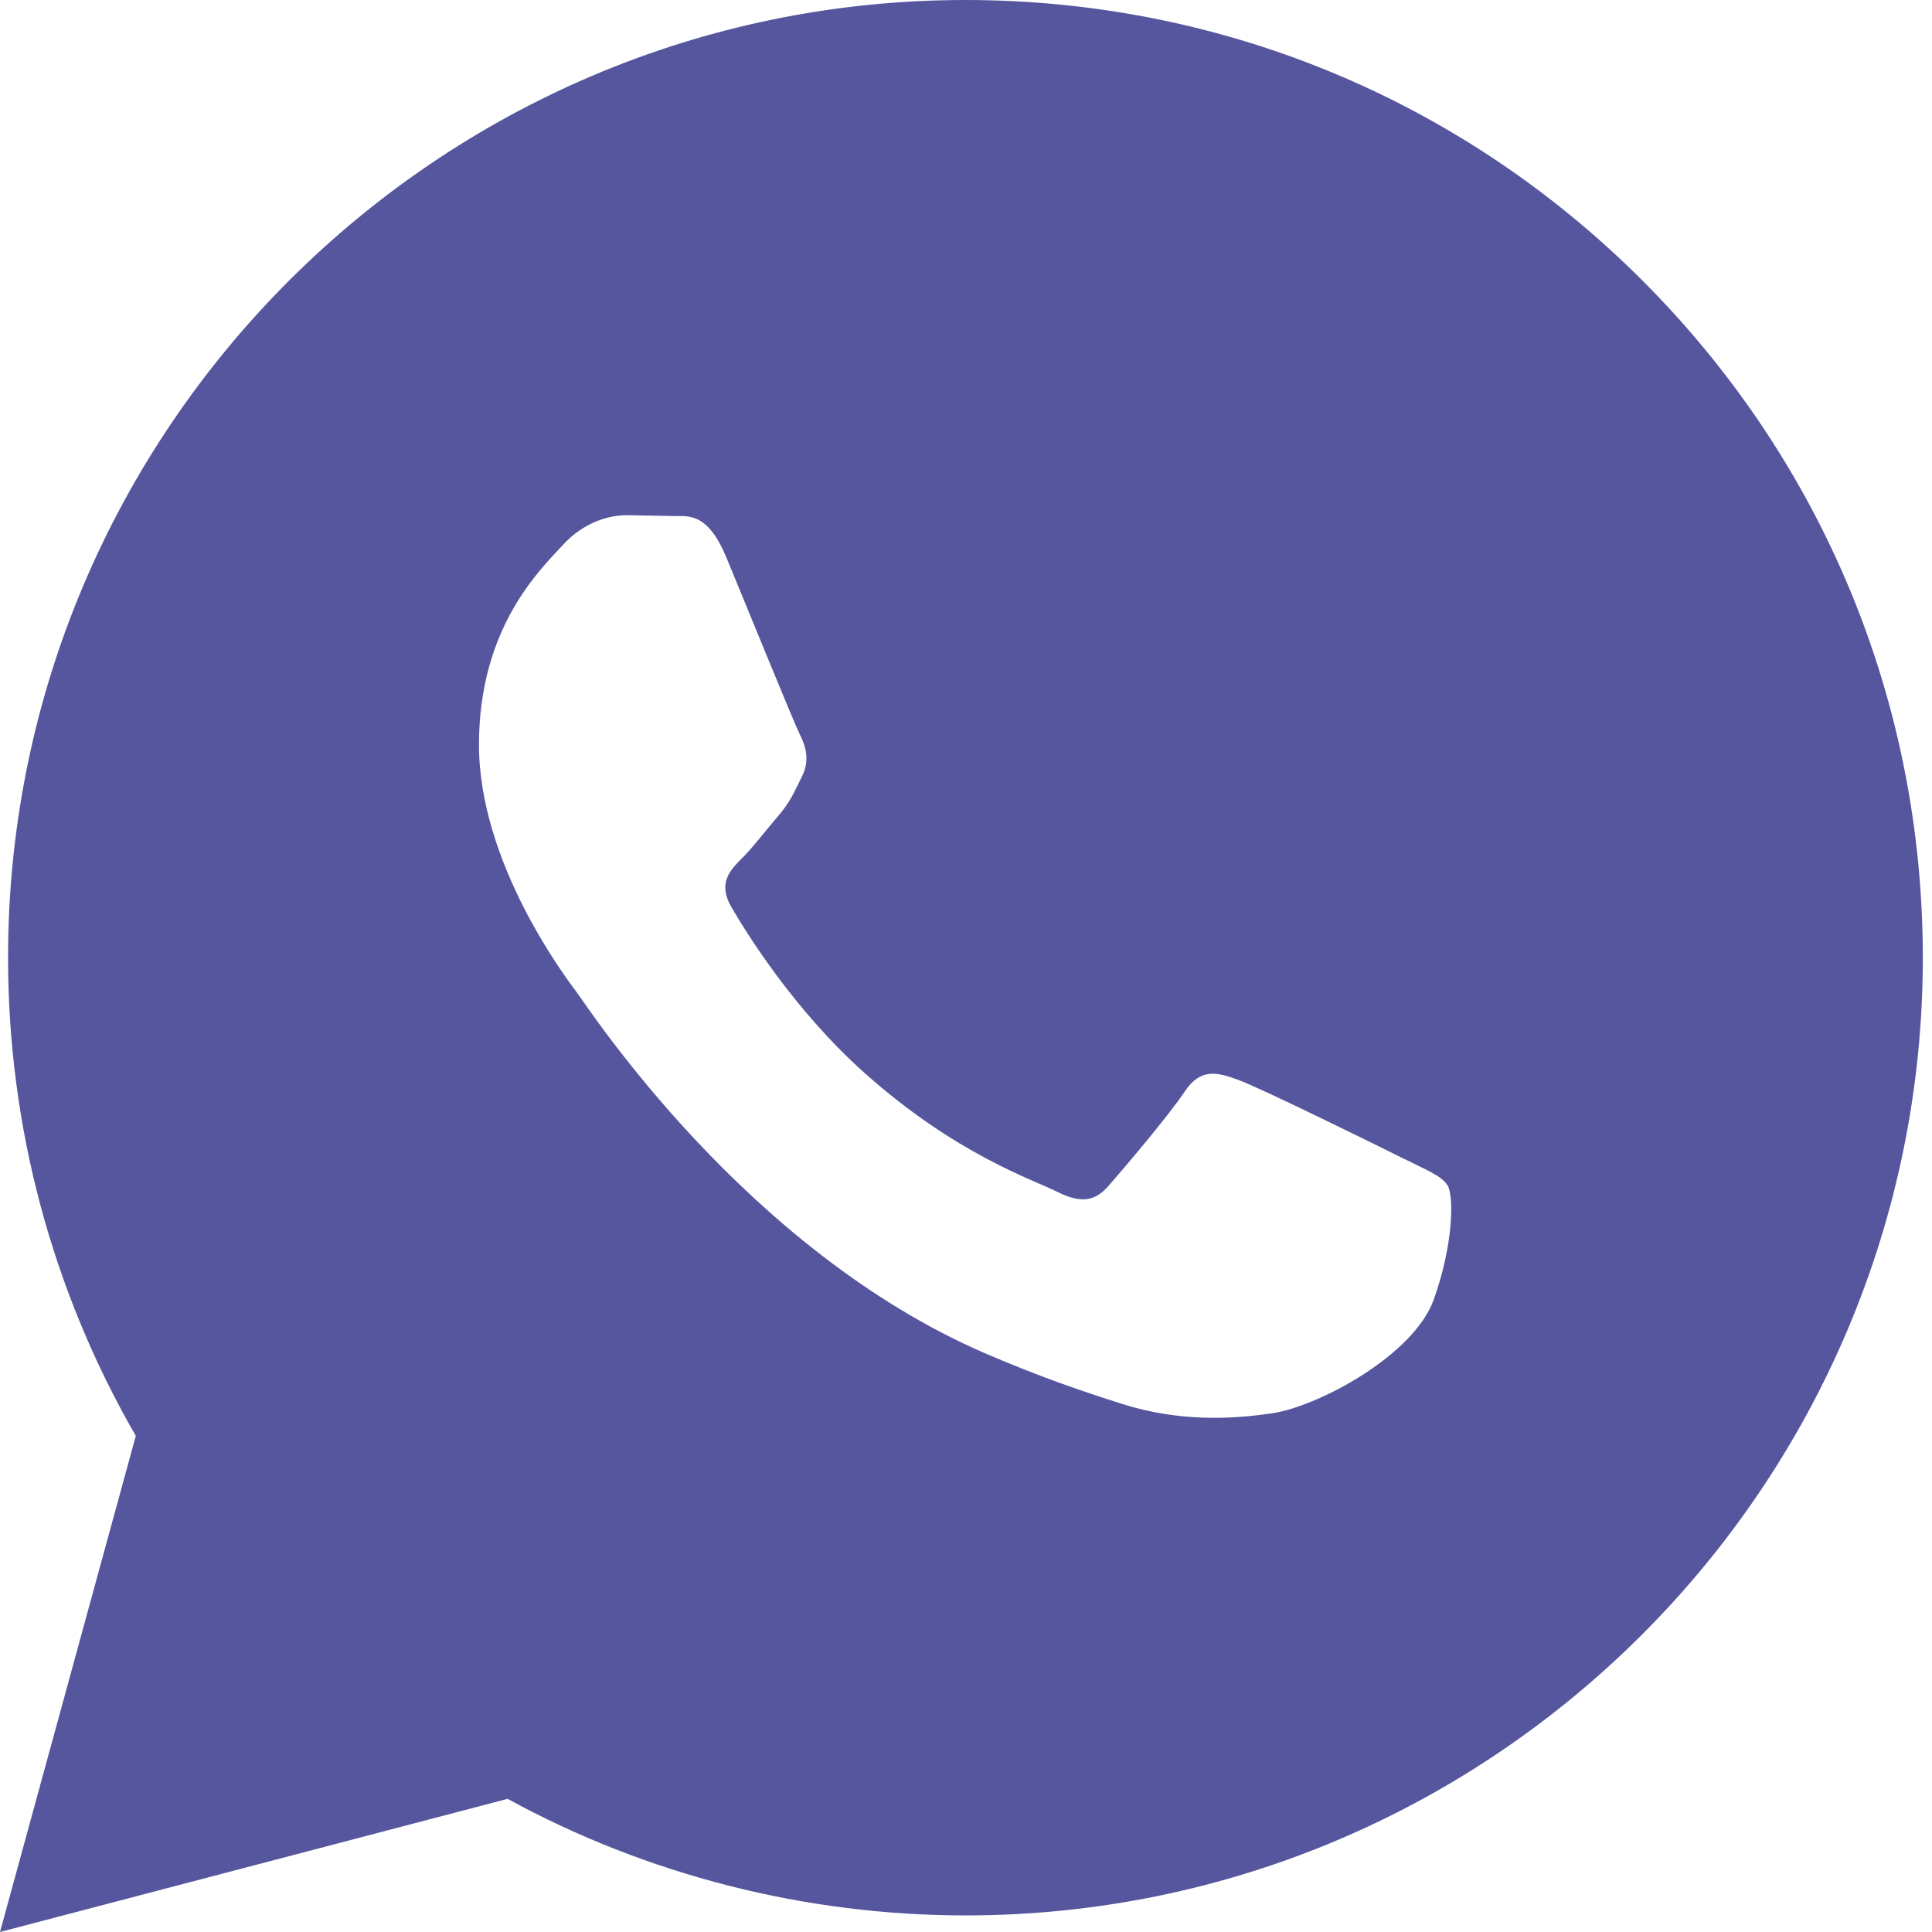
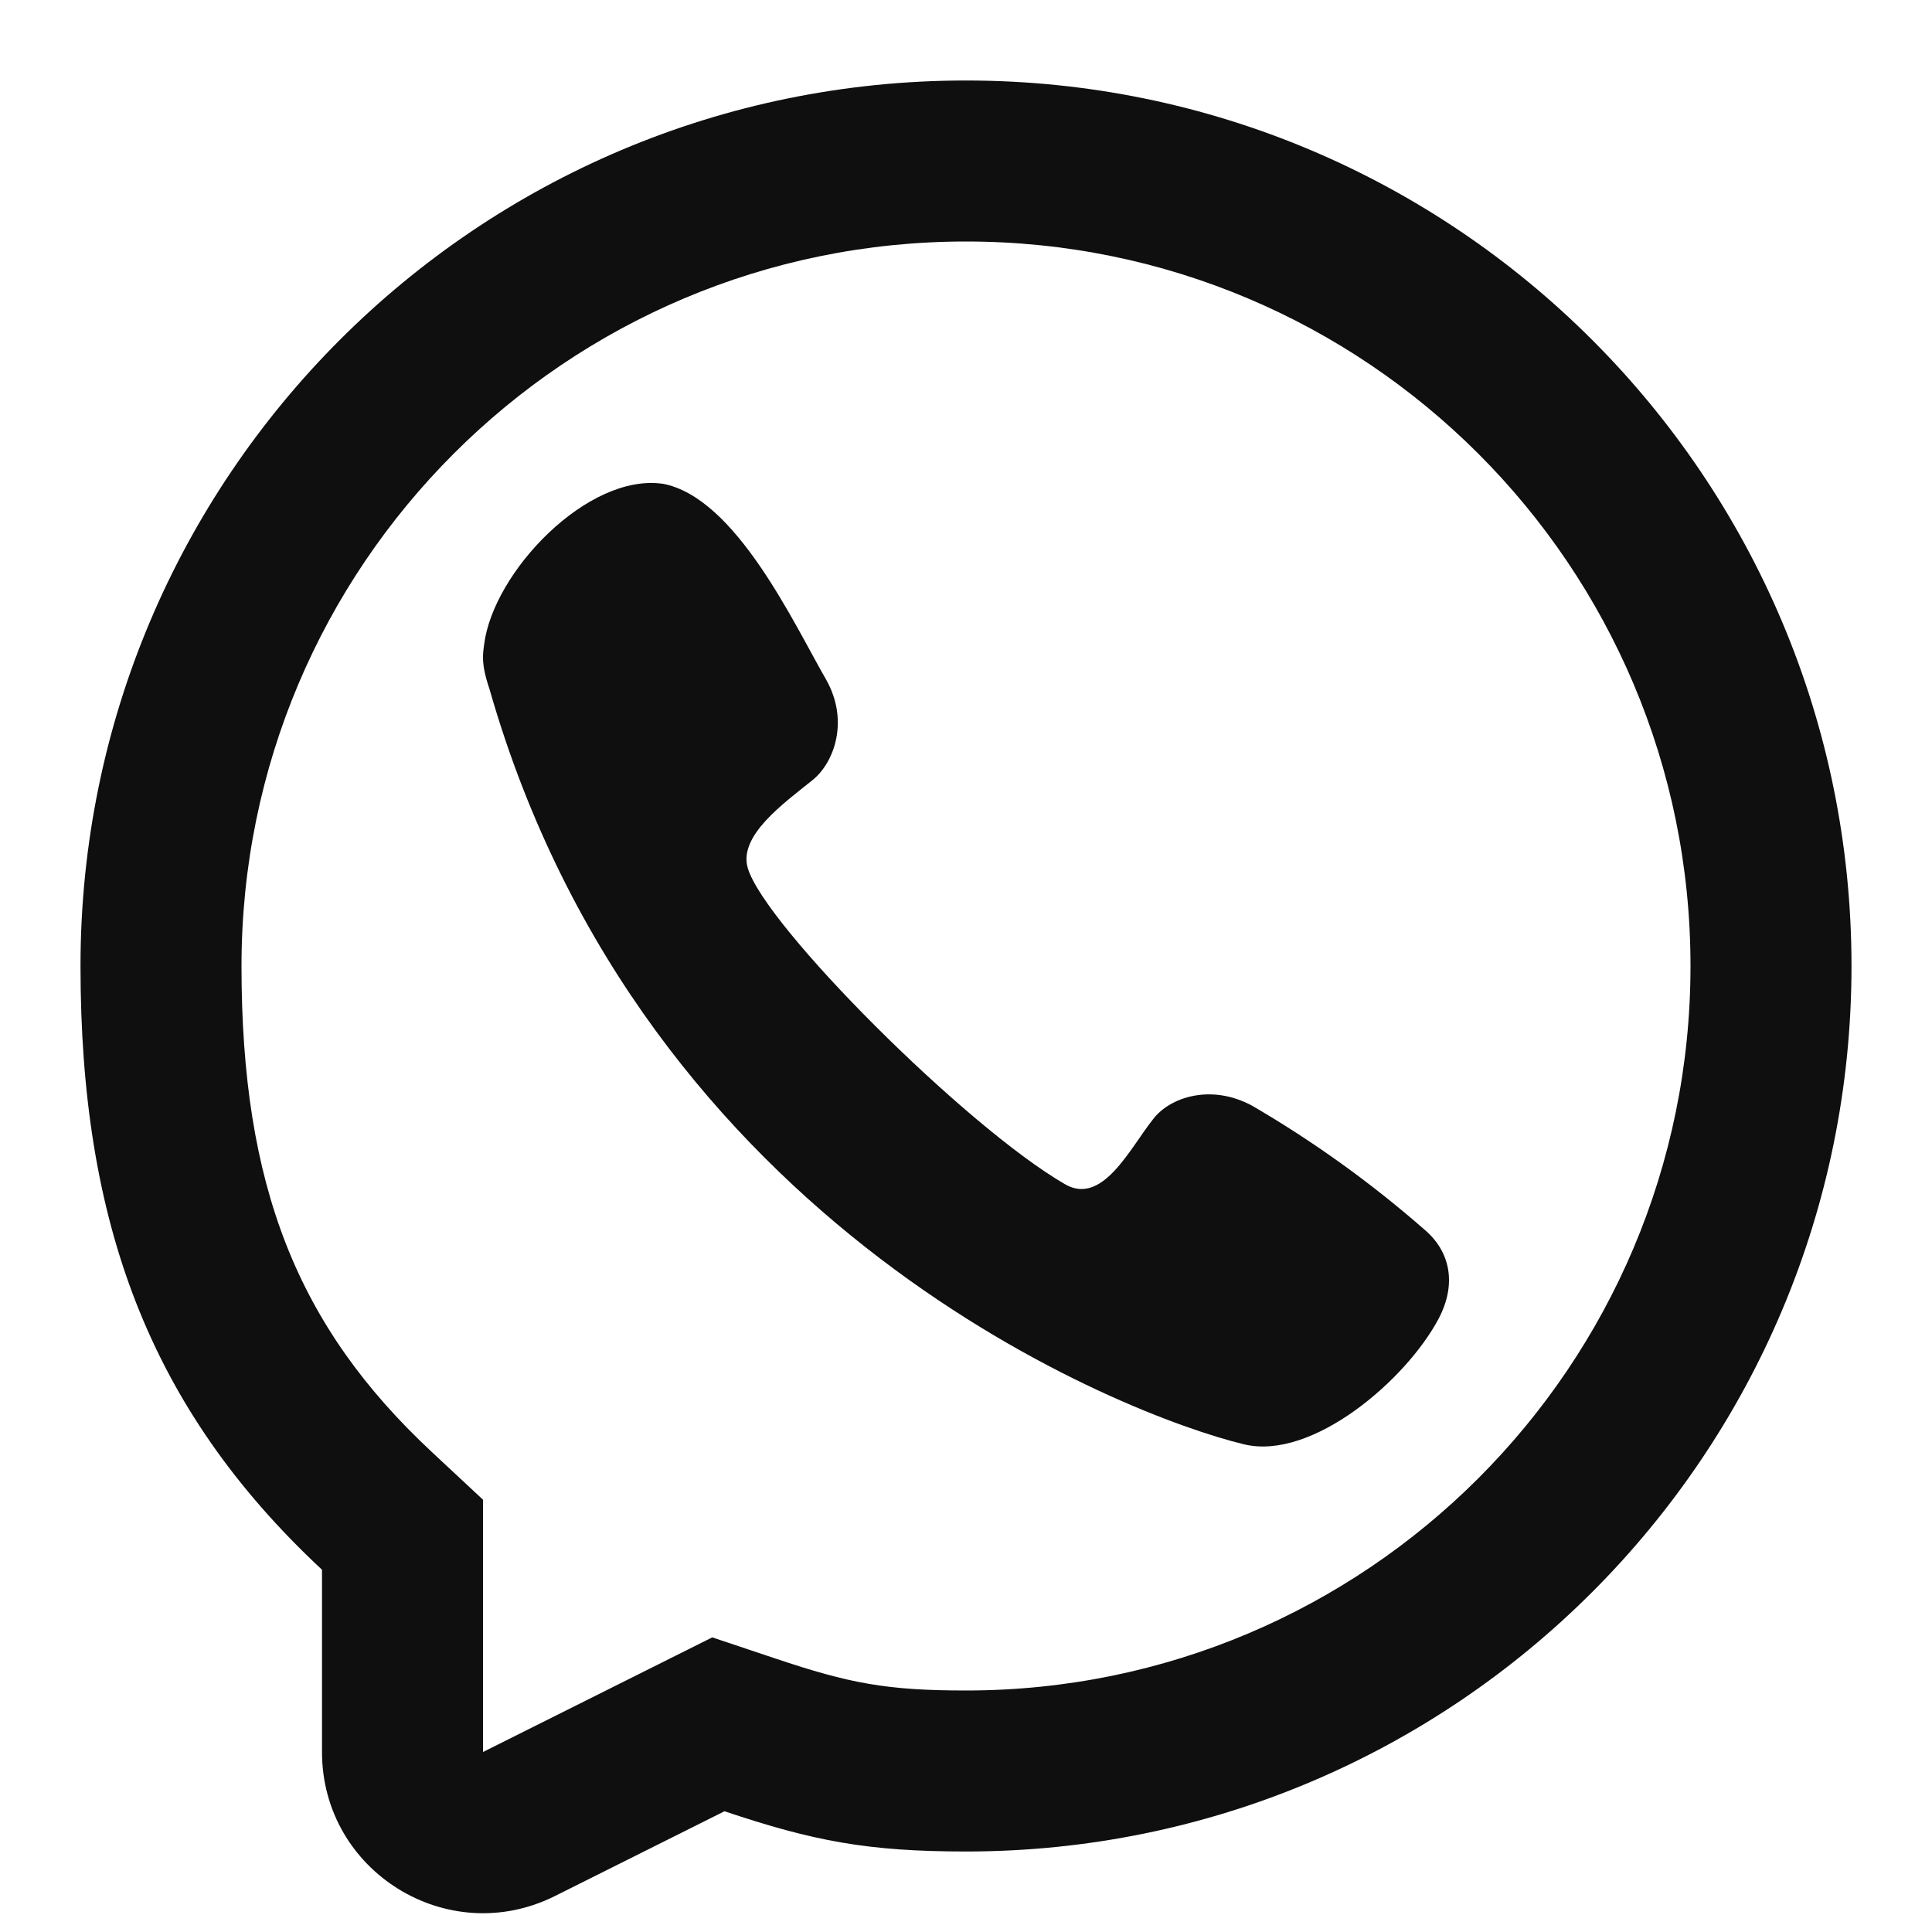
- <svg xmlns="http://www.w3.org/2000/svg" width="24" height="24" viewBox="0 0 24 24" fill="none">
-   <path d="M0 24L1.687 17.837C0.646 16.033 0.099 13.988 0.1 11.891C0.103 5.335 5.438 0 11.993 0C15.174 0.001 18.16 1.24 20.406 3.488C22.651 5.736 23.887 8.724 23.886 11.902C23.883 18.459 18.548 23.794 11.993 23.794C10.003 23.793 8.042 23.294 6.305 22.346L0 24ZM17.984 14.729C17.91 14.605 17.712 14.531 17.414 14.382C17.117 14.233 15.656 13.514 15.383 13.415C15.111 13.316 14.913 13.266 14.714 13.564C14.516 13.861 13.946 14.531 13.773 14.729C13.6 14.927 13.426 14.952 13.129 14.803C12.832 14.654 11.874 14.341 10.739 13.328C9.856 12.54 9.259 11.567 9.086 11.269C8.913 10.972 9.068 10.811 9.216 10.663C9.35 10.53 9.513 10.316 9.662 10.142C9.813 9.97 9.862 9.846 9.962 9.647C10.061 9.449 10.012 9.275 9.937 9.126C9.862 8.978 9.268 7.515 9.021 6.92C8.779 6.341 8.534 6.419 8.352 6.41L7.782 6.4C7.584 6.4 7.262 6.474 6.99 6.772C6.718 7.07 5.95 7.788 5.95 9.251C5.95 10.714 7.015 12.127 7.163 12.325C7.312 12.523 9.258 15.525 12.239 16.812C12.948 17.118 13.502 17.301 13.933 17.438C14.645 17.664 15.293 17.632 15.805 17.556C16.376 17.471 17.563 16.837 17.811 16.143C18.059 15.448 18.059 14.853 17.984 14.729Z" fill="#55569E" />
+ <svg xmlns="http://www.w3.org/2000/svg" width="800px" height="800px" viewBox="0 0 24 24" fill="none">
+   <path d="M6.014 8.006C6.128 7.102 7.303 5.874 8.235 6.01L8.233 6.009C9.141 6.181 9.859 7.743 10.264 8.445C10.55 8.954 10.364 9.47 10.097 9.688C9.736 9.979 9.171 10.38 9.289 10.783C9.5 11.5 12 14 13.23 14.711C13.695 14.98 14.033 14.27 14.321 13.907C14.53 13.627 15.047 13.46 15.555 13.736C16.314 14.178 17.029 14.692 17.69 15.27C18.02 15.546 18.098 15.954 17.869 16.385C17.466 17.144 16.3 18.146 15.454 17.942C13.976 17.587 8 15.27 6.08 8.558C5.972 8.24 6 8.12 6.014 8.006Z" fill="#0F0F0F" />
+   <path fill-rule="evenodd" clip-rule="evenodd" d="M12 23C10.776 23 10.099 22.869 9 22.5L6.894 23.553C5.565 24.218 4 23.251 4 21.764V19.5C1.847 17.492 1 15.177 1 12C1 5.925 5.925 1 12 1C18.075 1 23 5.925 23 12C23 18.075 18.075 23 12 23ZM6 18.63L5.364 18.037C3.691 16.477 3 14.733 3 12C3 7.029 7.029 3 12 3C16.971 3 21 7.029 21 12C21 16.971 16.971 21 12 21C11.014 21 10.552 20.911 9.636 20.604L8.848 20.34L6 21.764V18.63Z" fill="#0F0F0F" />
</svg>
